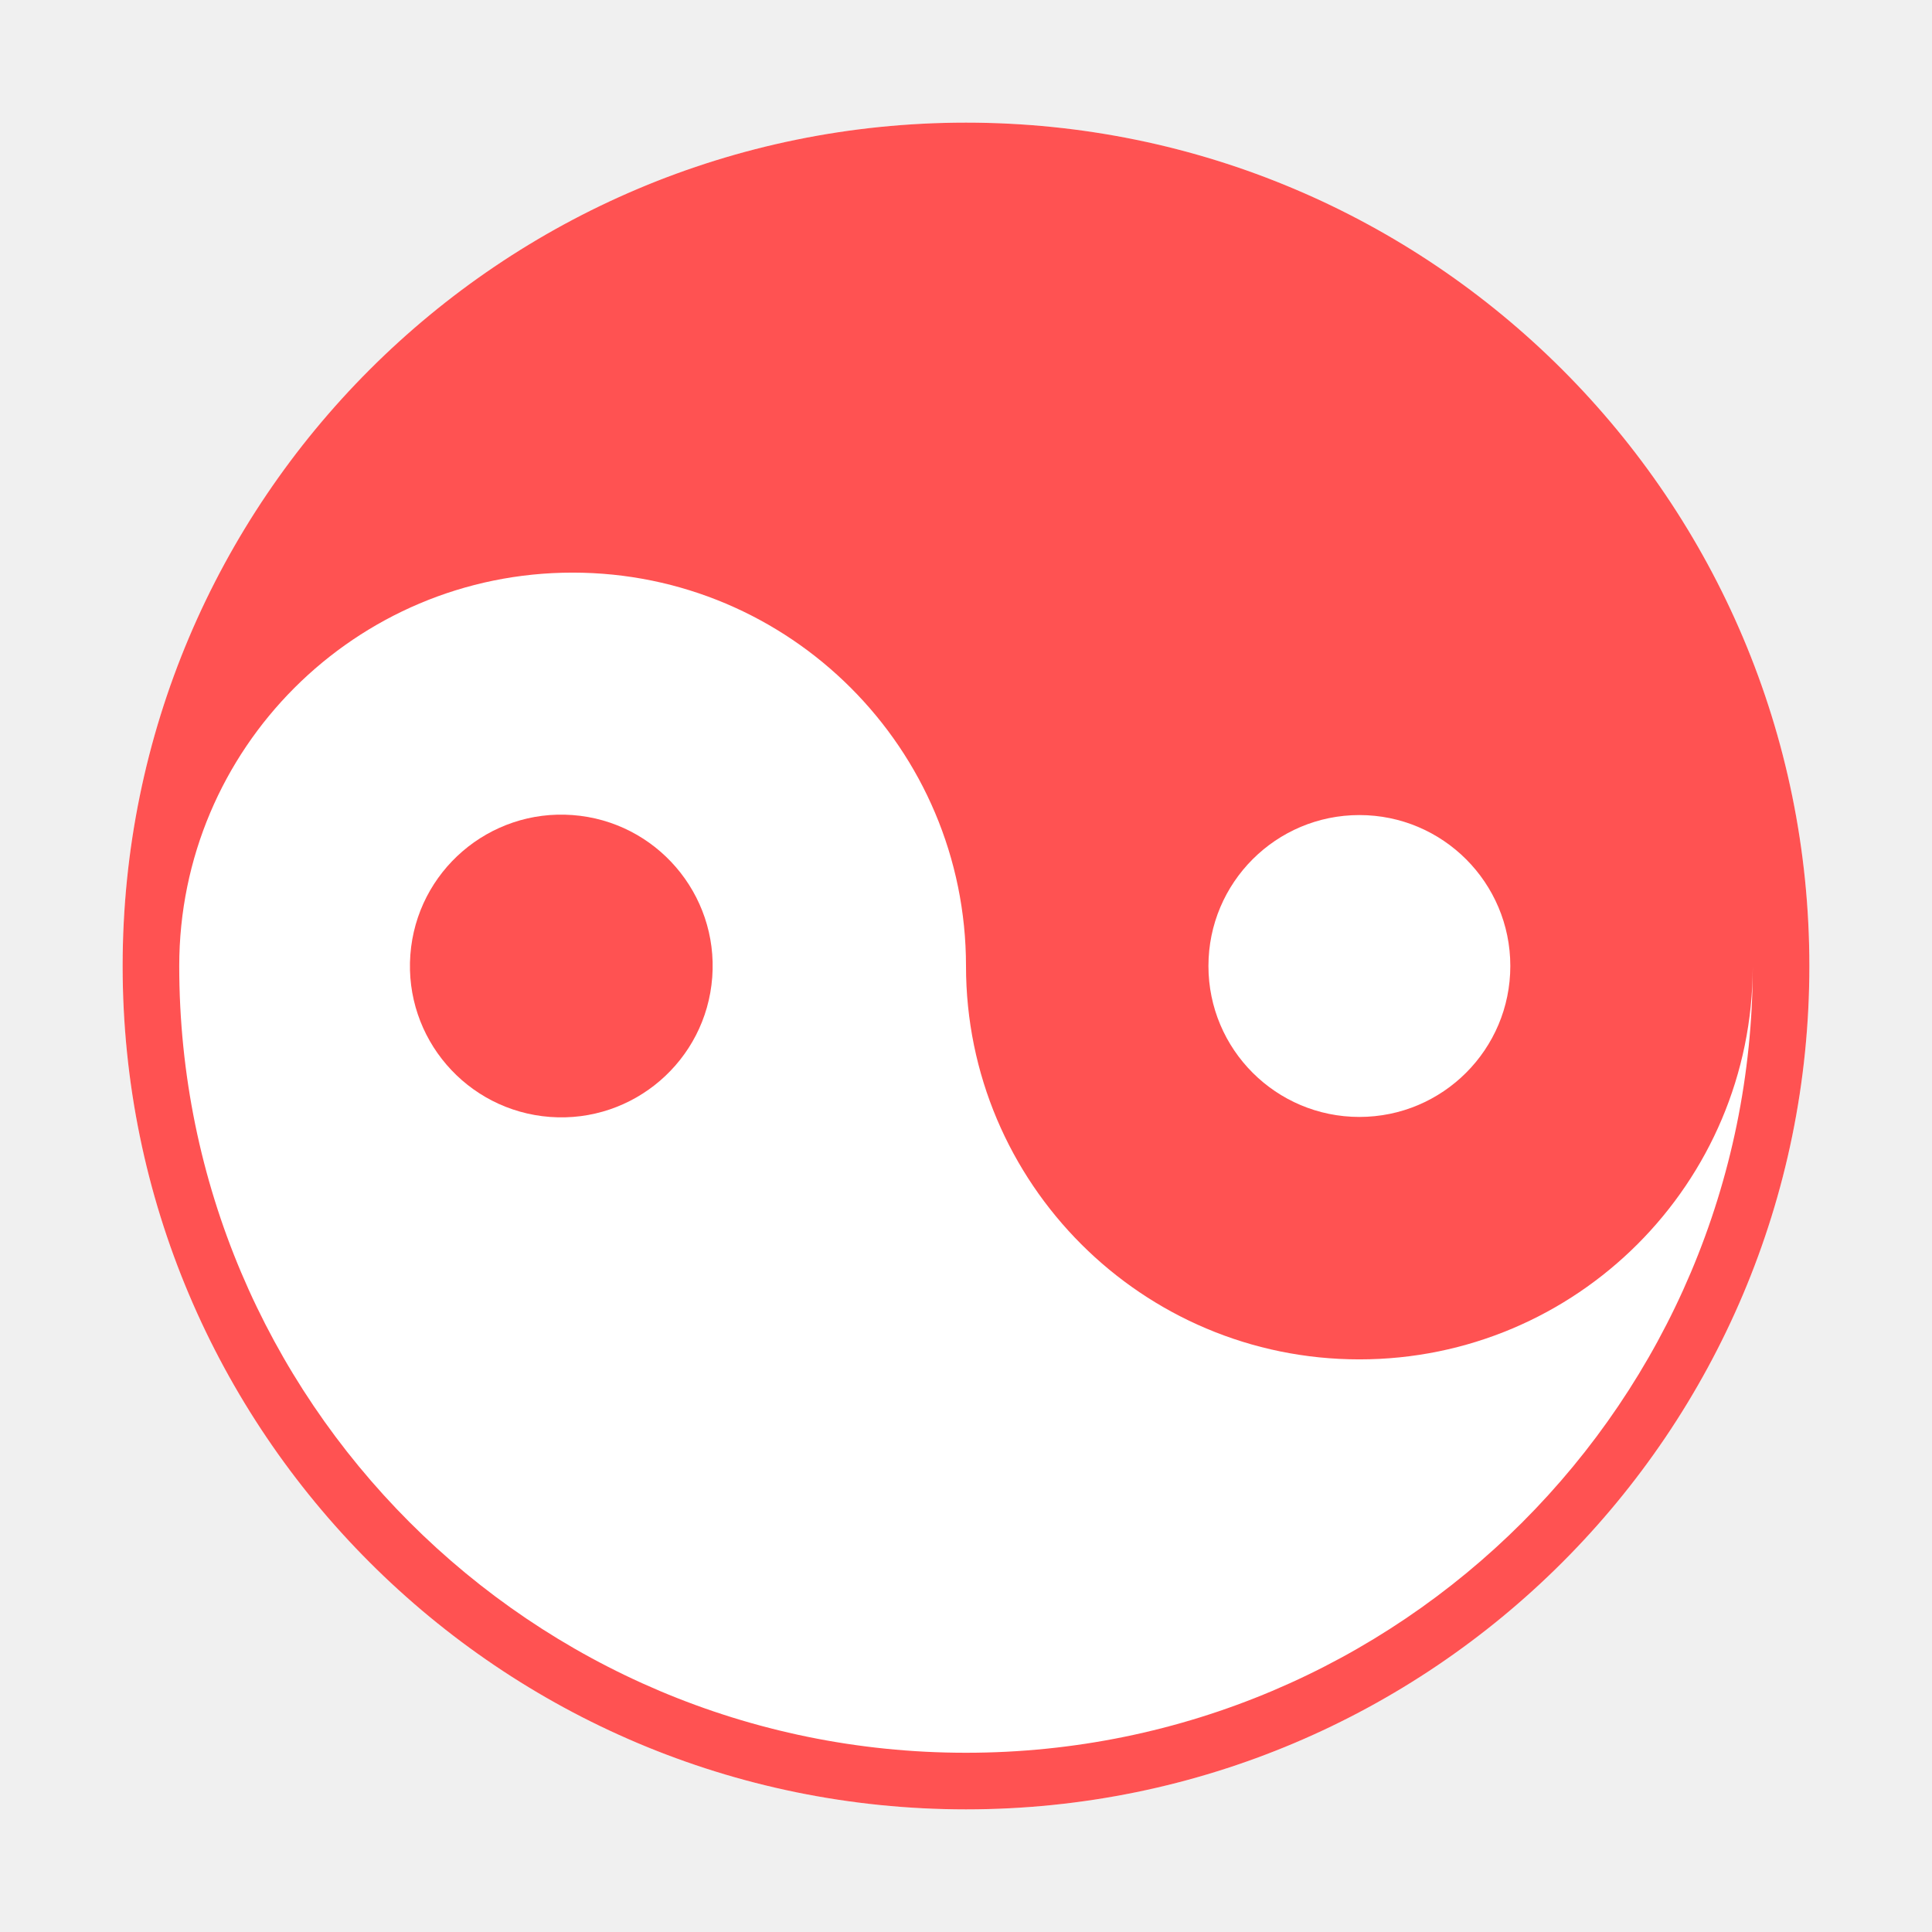
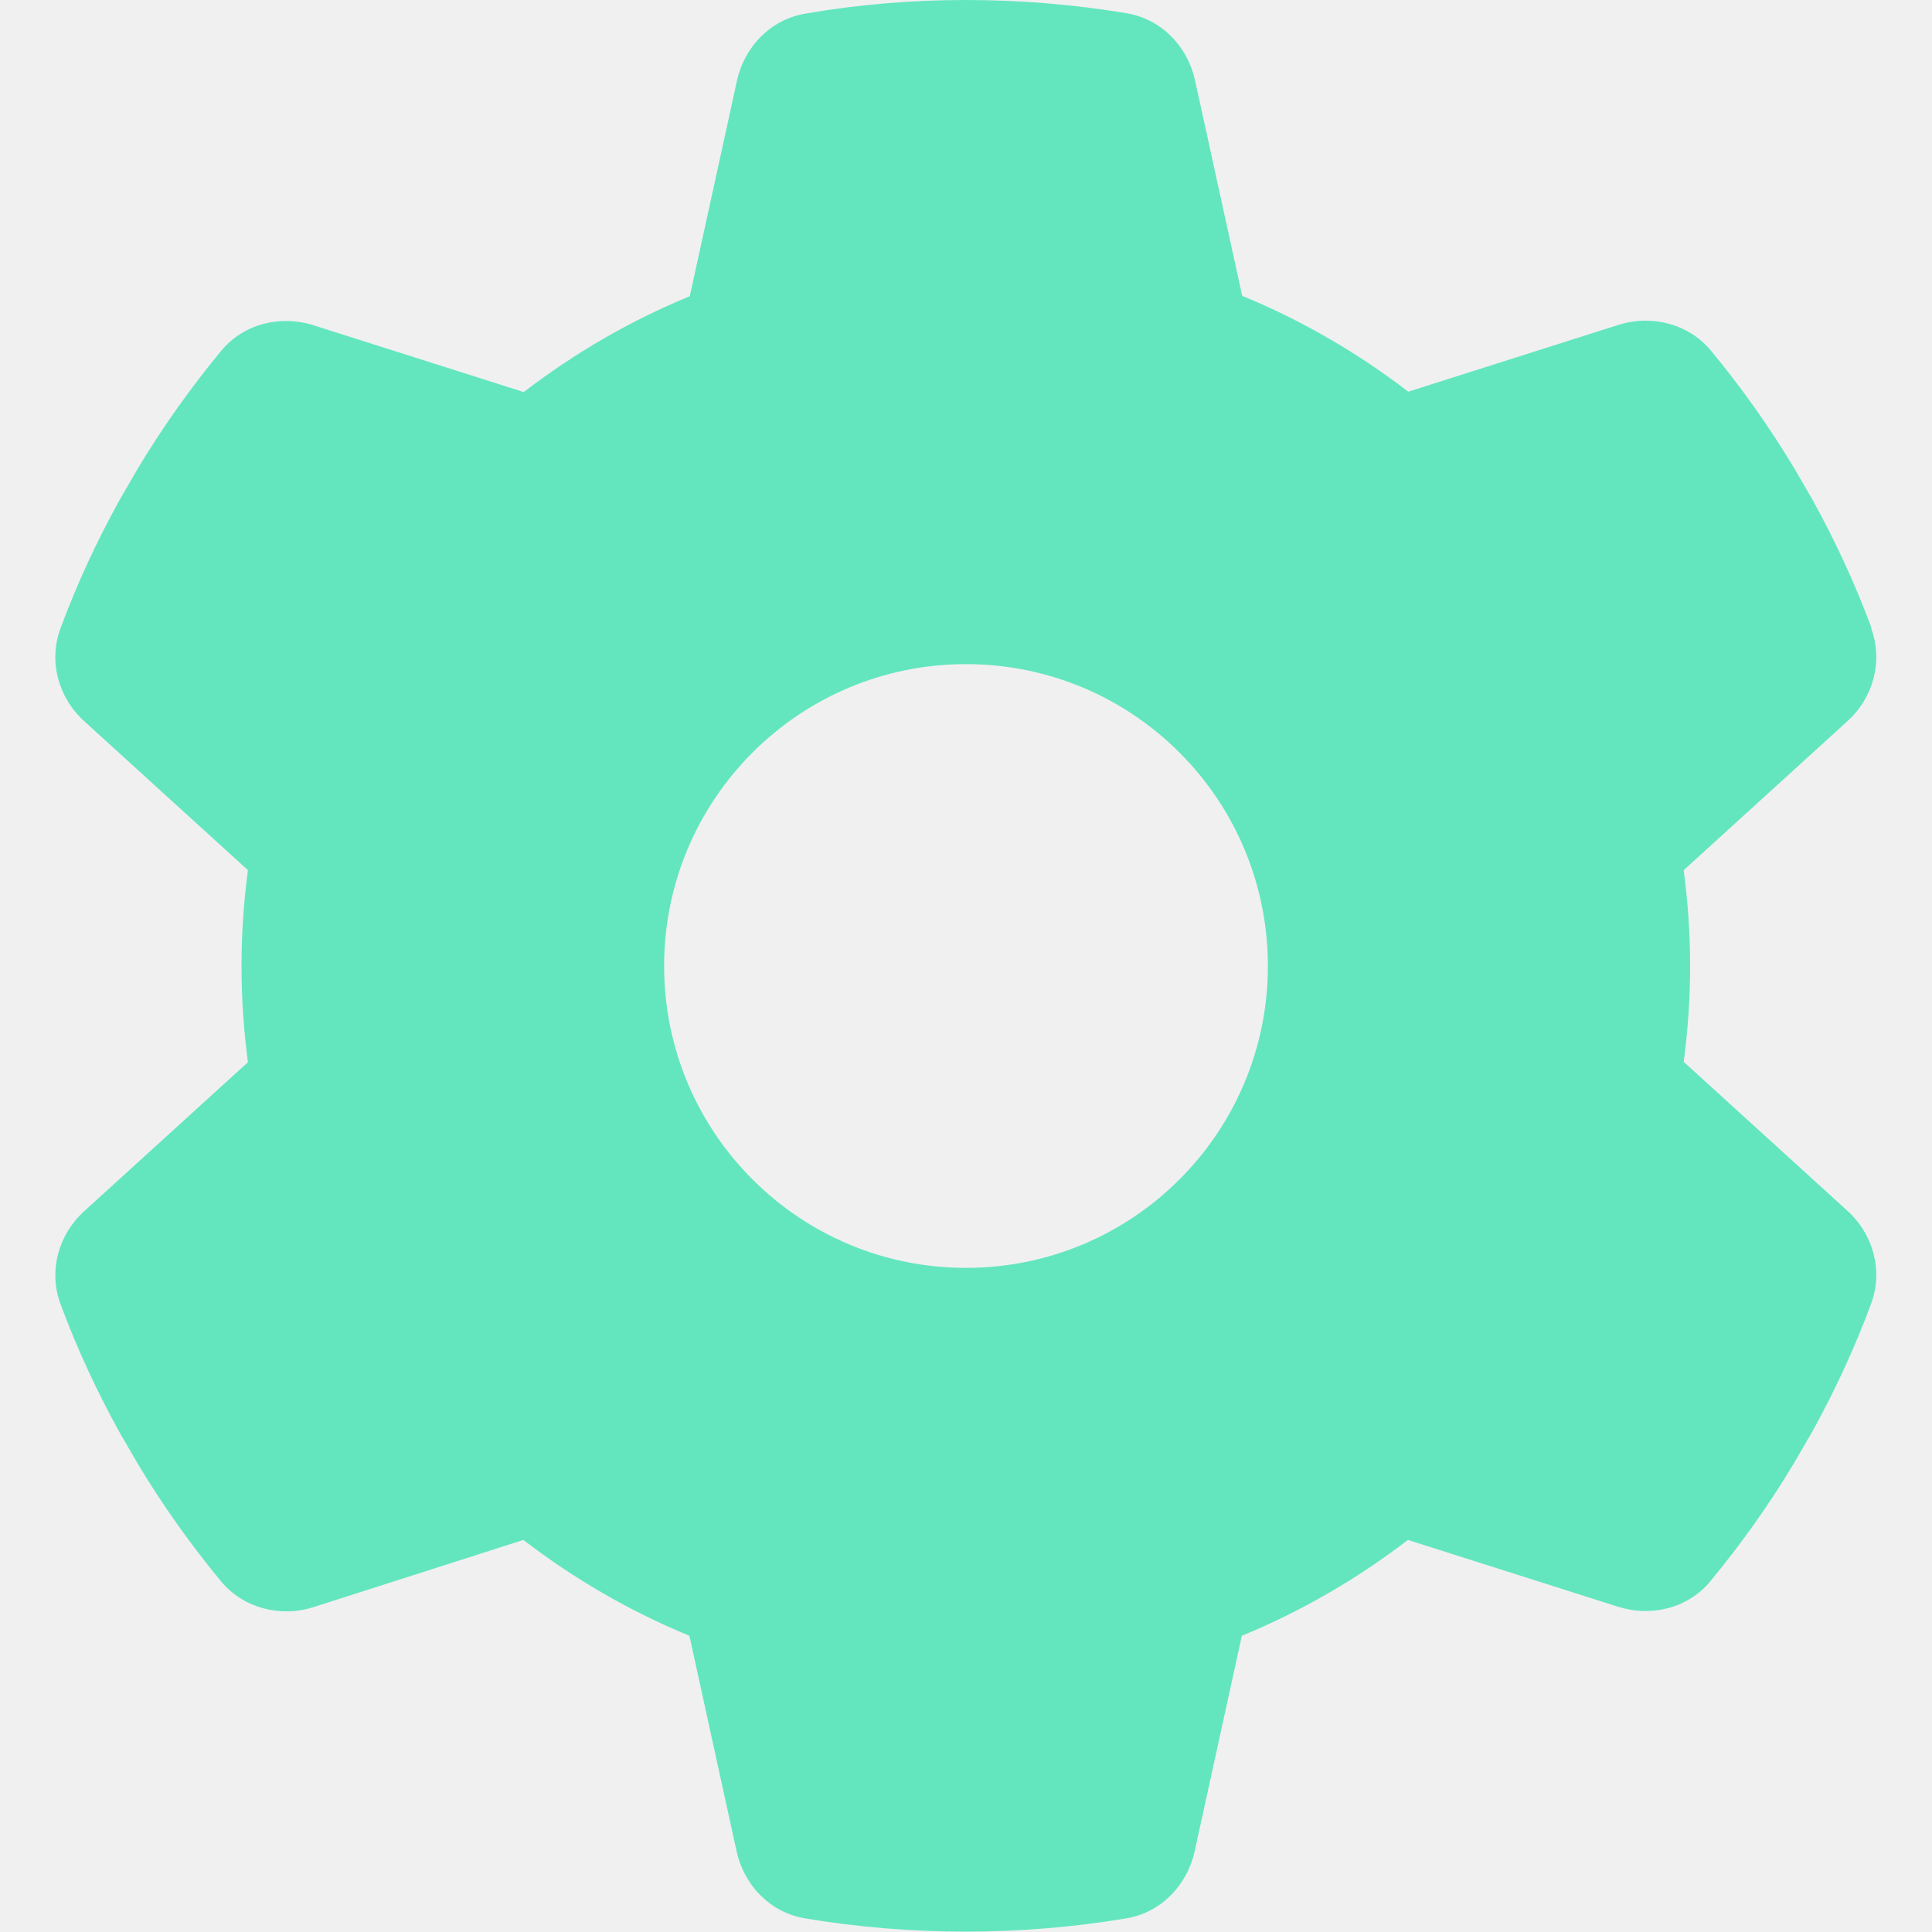
- <svg xmlns="http://www.w3.org/2000/svg" width="200" height="200" viewBox="0 0 1024 1024" class="icon" version="1.1" shape-rendering="geometricPrecision">
-   <path d="M512 65A447 447 0 0 1 512 959A447 447 0 0 1 512 65z" fill="#ffffff" />
-   <path d="M303.5 432A80 80 0 0 1 291.5 592A80 80 0 0 1 303.5 432z" fill="#ff5252" />
-   <path d="M512 65A447 447 0 0 1 512 959L512 929A417 417 0 0 0 512 95A417 417 0 0 0 512 929L512 959A447 447 0 0 1 512 65z           M512 95A417 417 0 0 1 929 512A208.5 208.5 0 0 1 720.5 720.5L720.5 592A80 80 0 0 0 720.5 432A80 80 0 0 0 720.5 592L720.5 720.5A208.5 208.5 0 0 1 512 512A208.5 208.5 0 0 0 303.5 303.5A208.5 208.5 0 0 0 95 512A417 417 0 0 1 512 95z" fill="#ff5252" />
+ <svg xmlns="http://www.w3.org/2000/svg" viewBox="0 0 512 512">
+   <path fill="#63E6BE" d="M495.9 166.6c3.2 8.7 .5 18.4-6.4 24.6l-43.3 39.4c1.1 8.3 1.7 16.8 1.7 25.4s-.6 17.1-1.7 25.4l43.3 39.4c6.9 6.2 9.6 15.9 6.4 24.6c-4.4 11.9-9.7 23.3-15.8 34.3l-4.7 8.1c-6.6 11-14 21.4-22.1 31.2c-5.9 7.2-15.7 9.6-24.5 6.8l-55.7-17.7c-13.4 10.3-28.2 18.9-44 25.4l-12.5 57.1c-2 9.1-9 16.3-18.2 17.8c-13.8 2.3-28 3.5-42.5 3.5s-28.7-1.2-42.5-3.5c-9.2-1.5-16.2-8.7-18.2-17.8l-12.5-57.1c-15.8-6.5-30.6-15.1-44-25.4L83.1 425.9c-8.8 2.8-18.6 .3-24.5-6.8c-8.1-9.8-15.5-20.2-22.1-31.2l-4.7-8.1c-6.1-11-11.4-22.4-15.8-34.3c-3.2-8.7-.5-18.4 6.4-24.6l43.3-39.4C64.6 273.1 64 264.6 64 256s.6-17.1 1.7-25.4L22.4 191.2c-6.9-6.2-9.6-15.9-6.4-24.6c4.4-11.9 9.7-23.3 15.8-34.3l4.7-8.1c6.6-11 14-21.4 22.1-31.2c5.9-7.2 15.7-9.6 24.5-6.8l55.7 17.7c13.4-10.3 28.2-18.9 44-25.4l12.5-57.1c2-9.1 9-16.3 18.2-17.8C227.3 1.2 241.5 0 256 0s28.7 1.2 42.5 3.5c9.2 1.5 16.2 8.7 18.2 17.8l12.5 57.1c15.8 6.5 30.6 15.1 44 25.4l55.7-17.7c8.8-2.8 18.6-.3 24.5 6.8c8.1 9.8 15.5 20.2 22.1 31.2l4.7 8.1c6.1 11 11.4 22.4 15.8 34.3zM256 336a80 80 0 1 0 0-160 80 80 0 1 0 0 160z" />
</svg>
